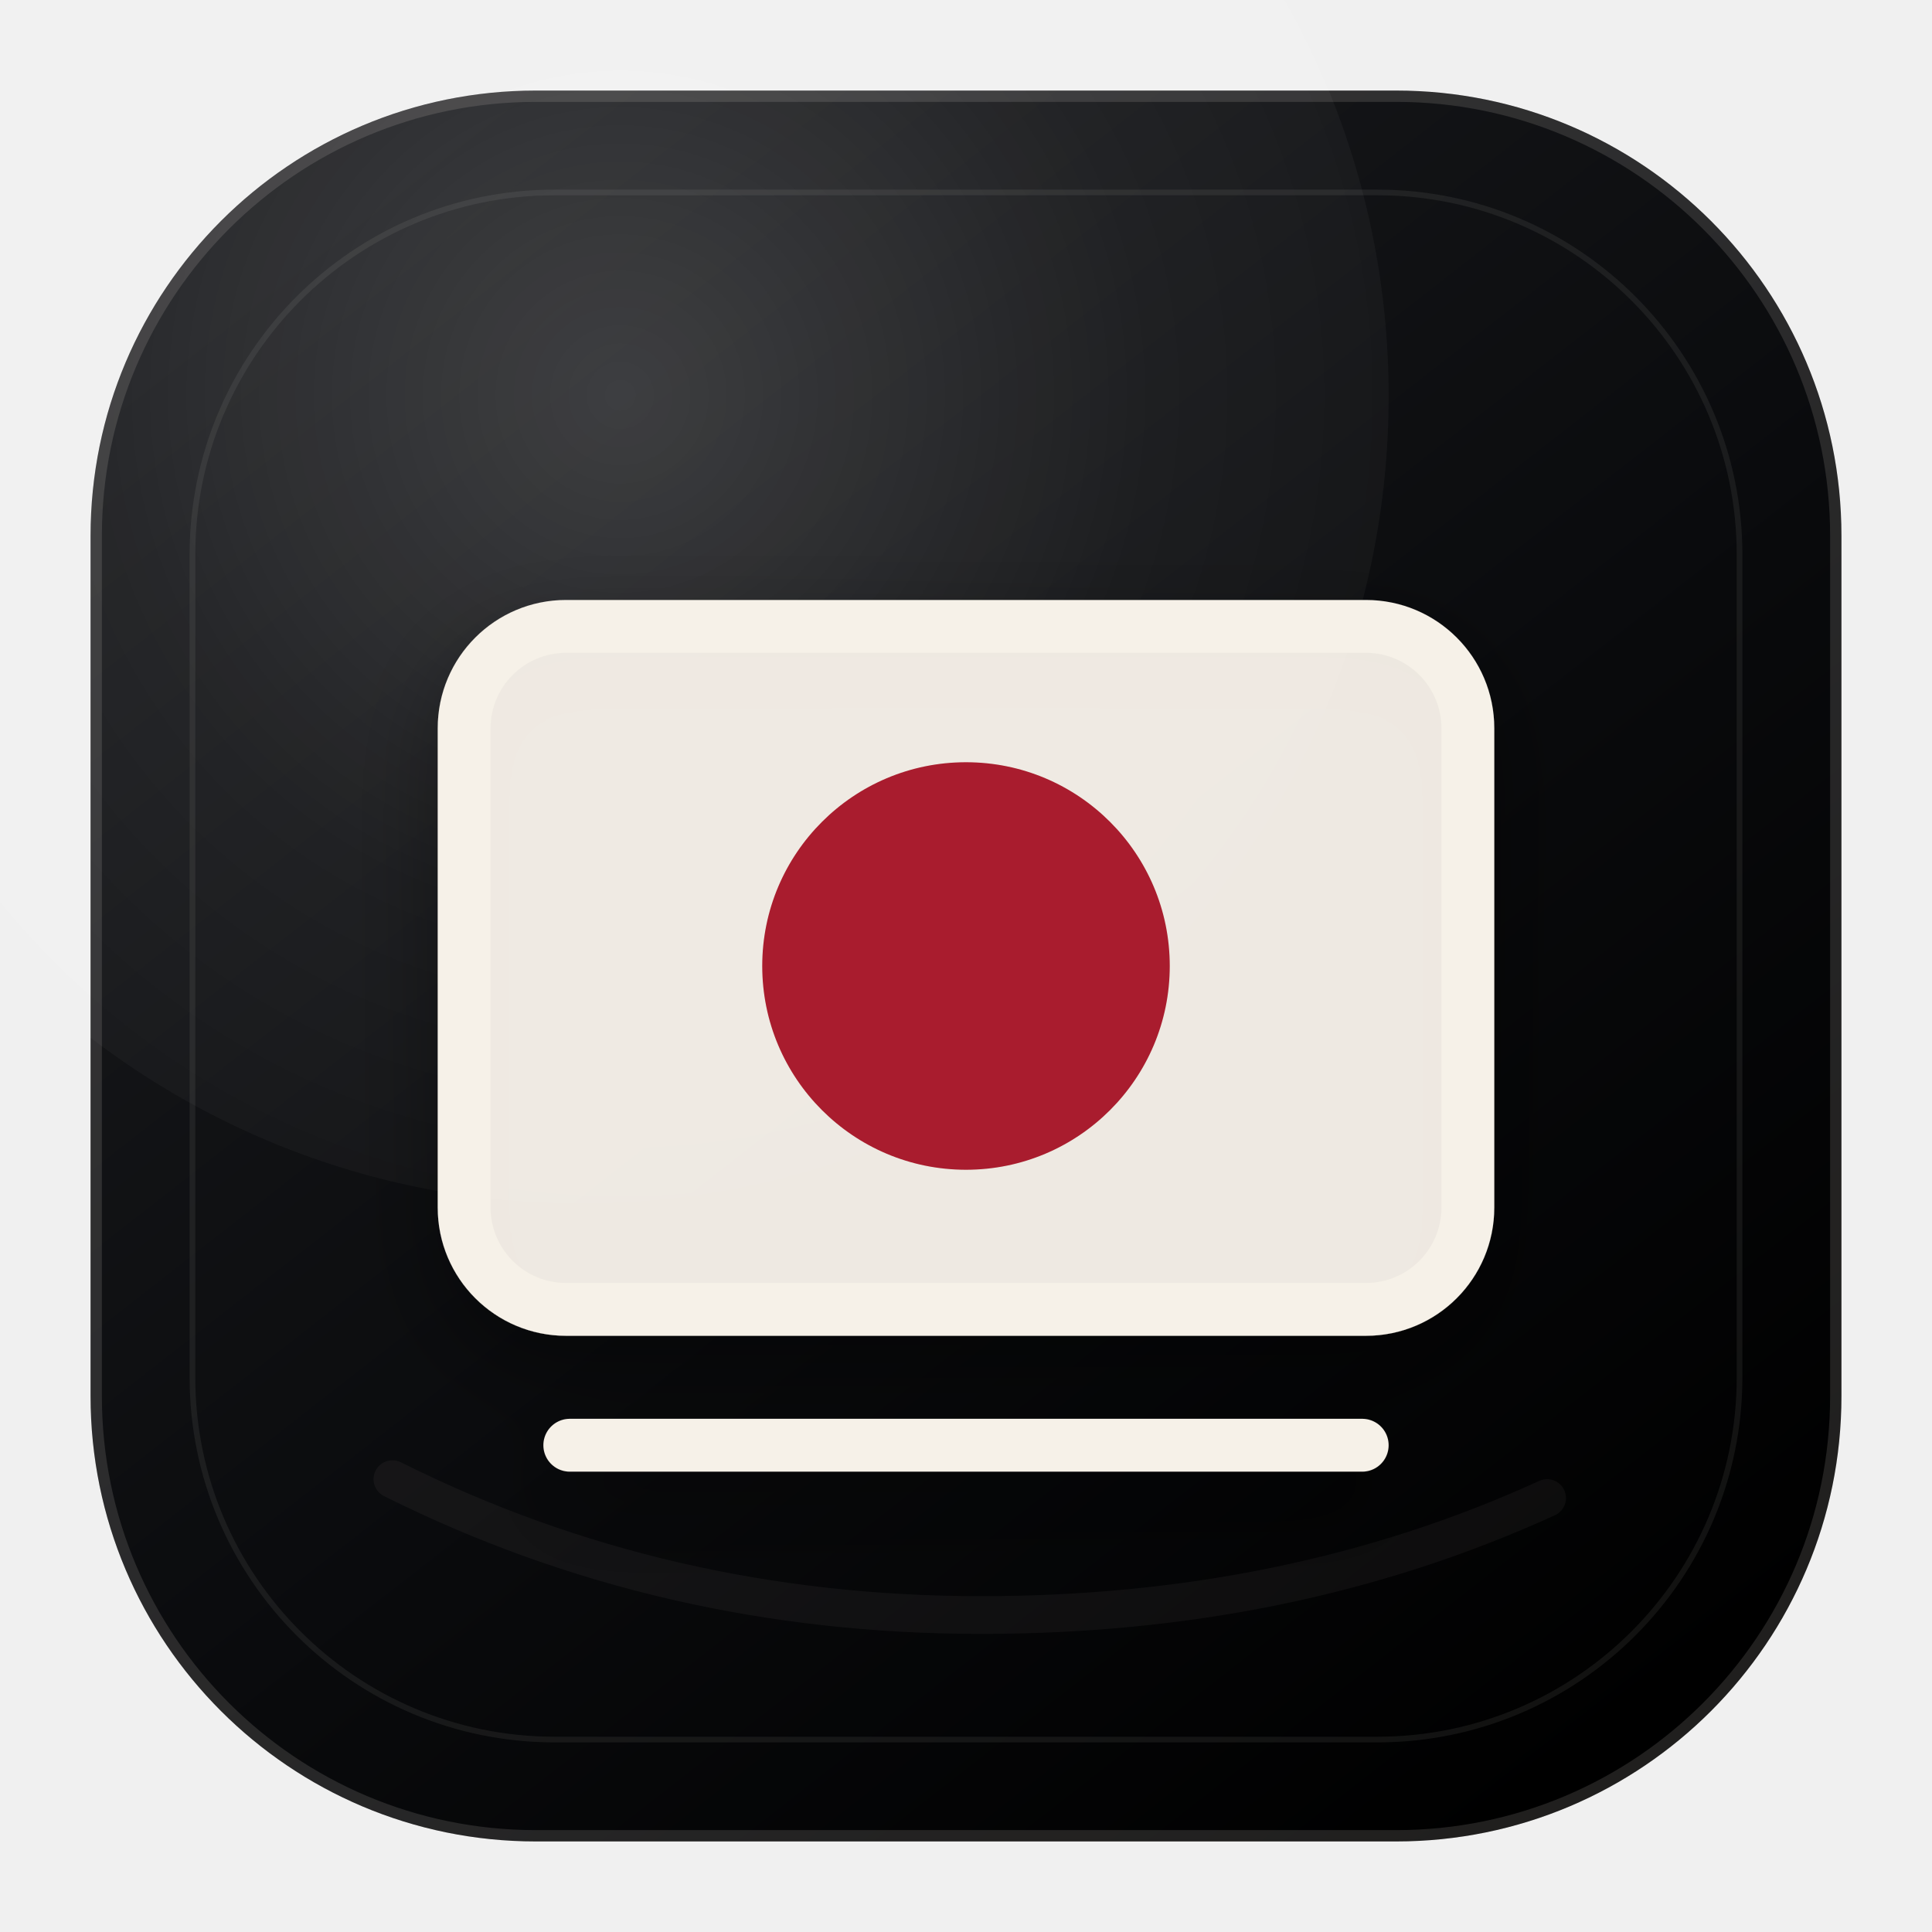
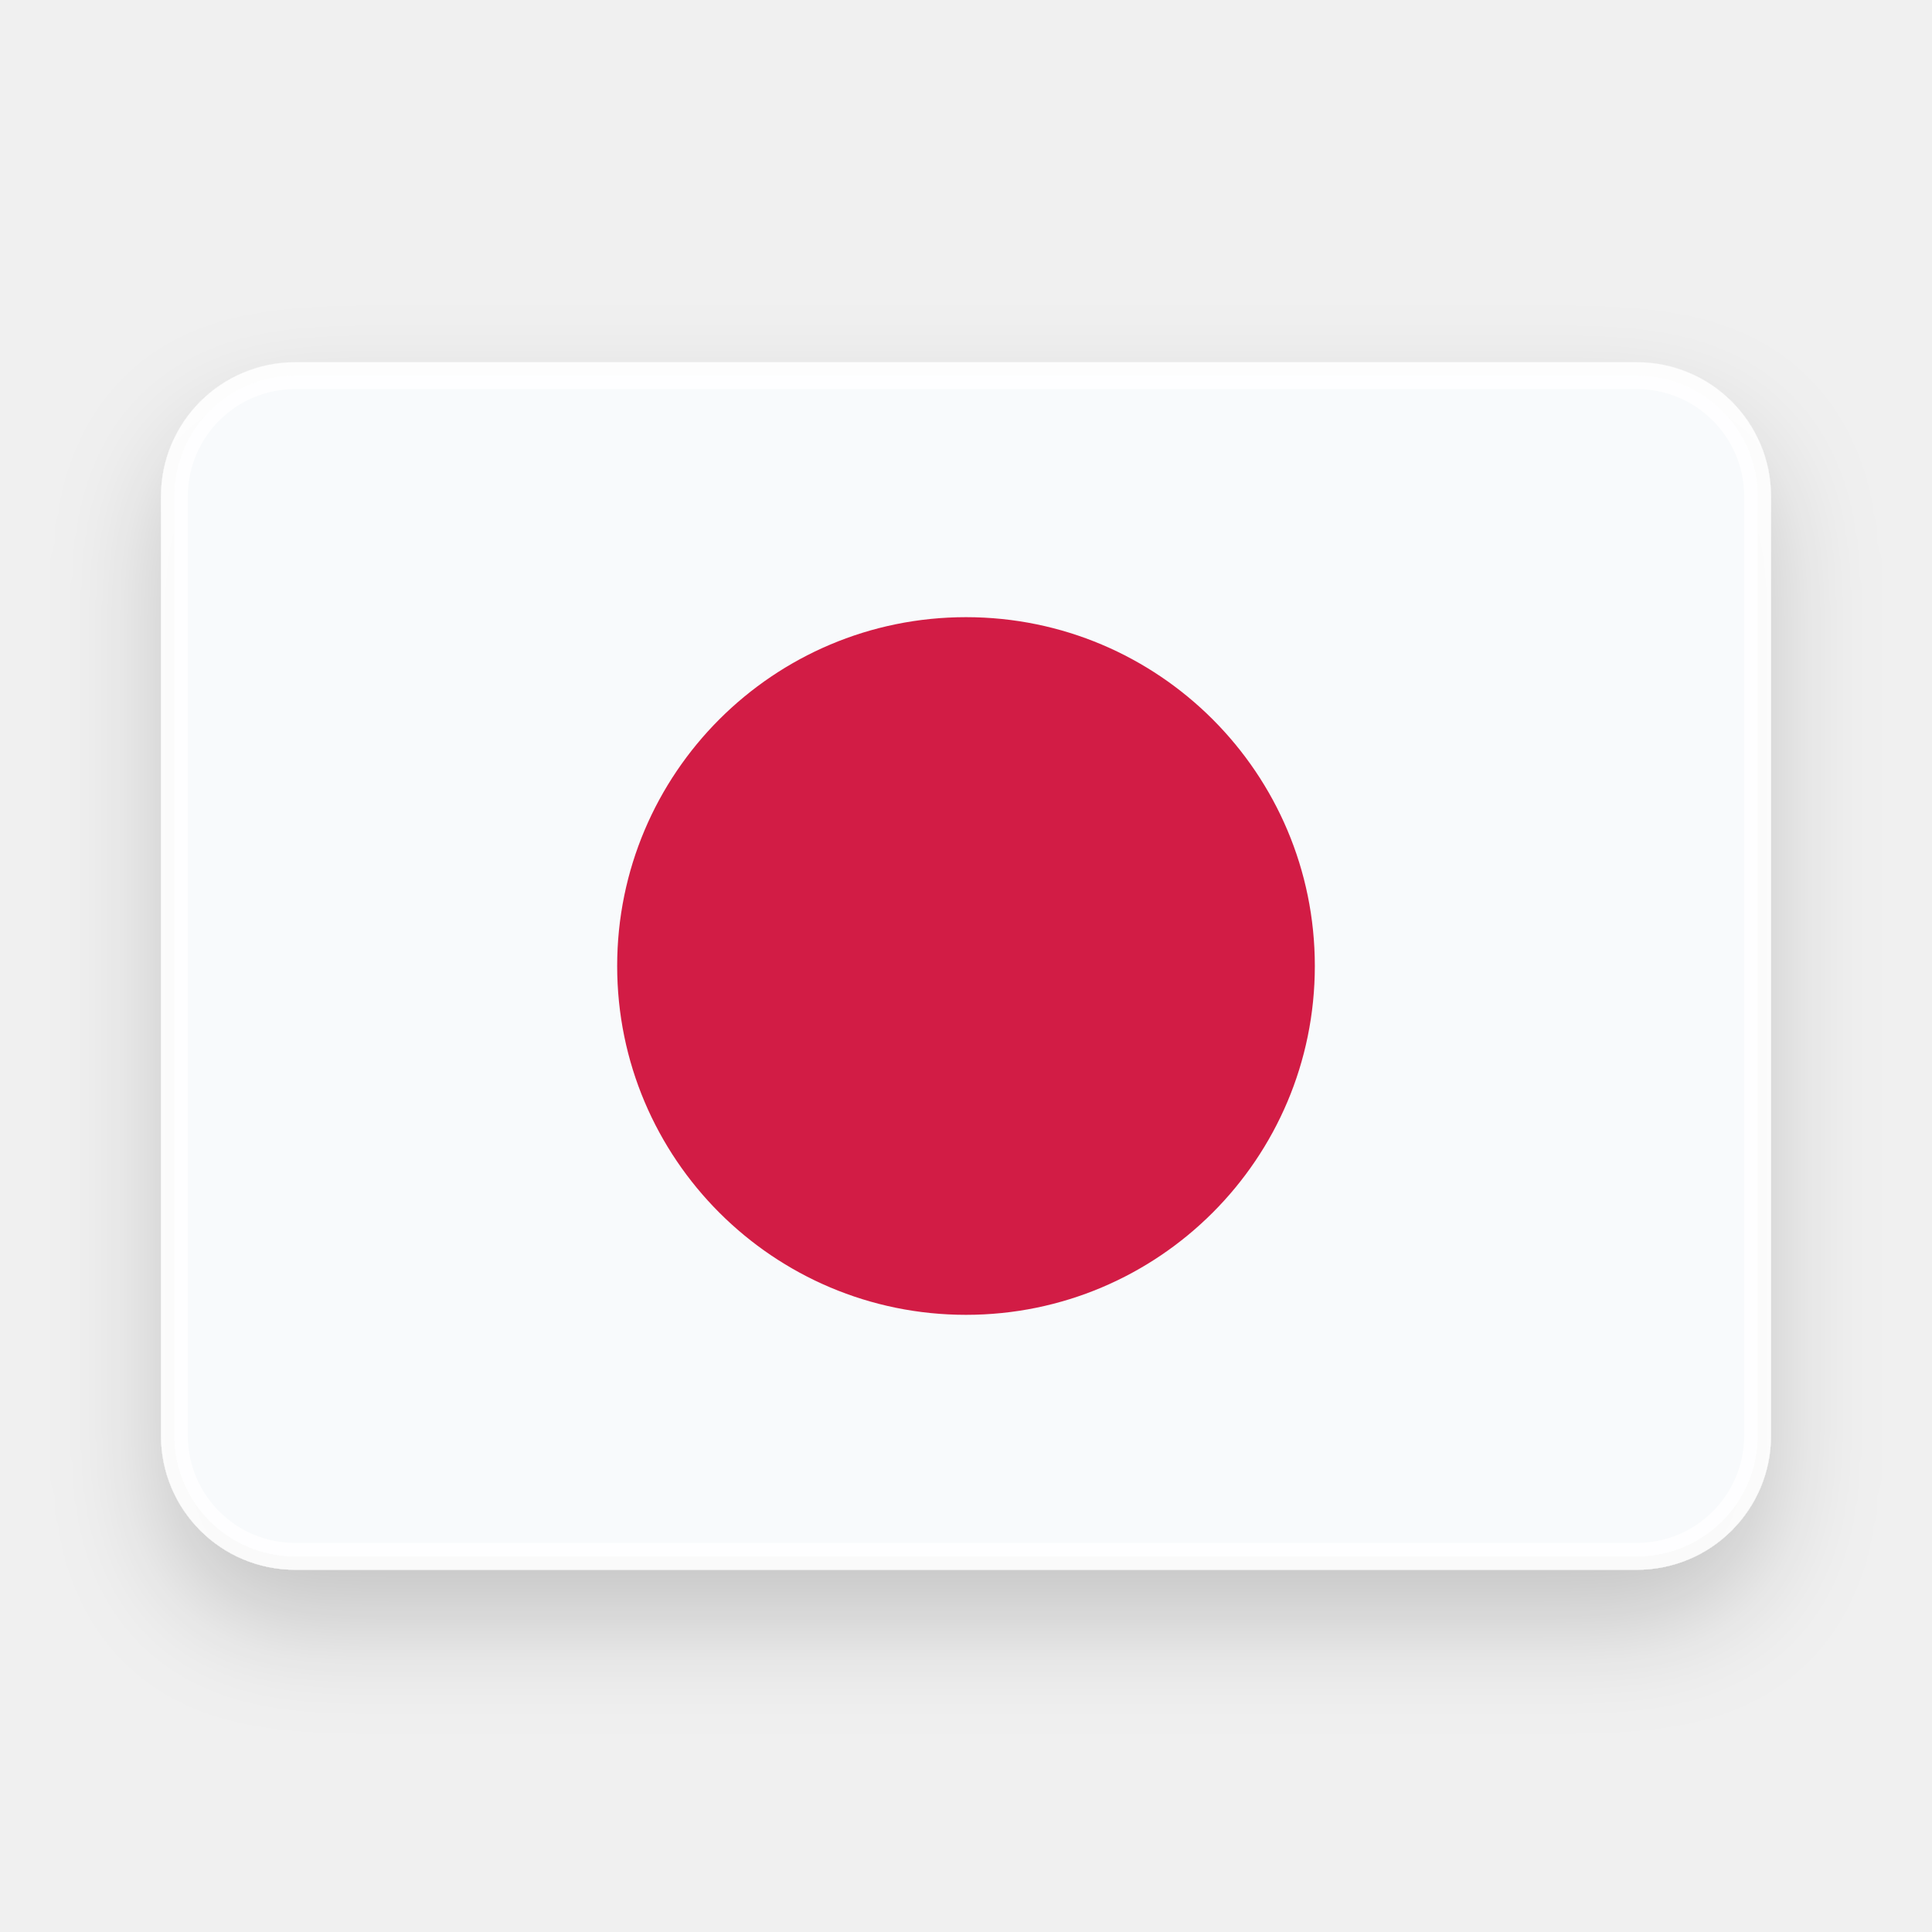
- <svg xmlns="http://www.w3.org/2000/svg" width="512" height="512" viewBox="0 0 512 512" role="img" aria-label="日本 / JP">
+ <svg xmlns="http://www.w3.org/2000/svg" width="144" height="144" viewBox="0 0 144 144" role="img" aria-label="日本 / JP">
  <defs>
-     <linearGradient id="bg" x1="94" y1="50" x2="420" y2="468" gradientUnits="userSpaceOnUse">
-       <stop offset="0" stop-color="#1b1c1f" />
-       <stop offset=".58" stop-color="#090a0c" />
-       <stop offset="1" stop-color="#000000" />
-     </linearGradient>
-     <radialGradient id="sheen" cx="0" cy="0" r="1" gradientUnits="userSpaceOnUse" gradientTransform="translate(164 104) rotate(42) scale(326)">
-       <stop offset="0" stop-color="#ffffff" stop-opacity=".17" />
-       <stop offset=".44" stop-color="#ffffff" stop-opacity=".055" />
-       <stop offset="1" stop-color="#ffffff" stop-opacity="0" />
-     </radialGradient>
-     <filter id="markShadow" x="-18%" y="-18%" width="136%" height="148%">
-       <feDropShadow dx="0" dy="10" stdDeviation="12" flood-color="#000000" flood-opacity=".38" />
+     <filter id="shadow" x="-25%" y="-25%" width="150%" height="160%">
+       <feDropShadow dx="0" dy="4" stdDeviation="4" flood-color="#000000" flood-opacity=".18" />
    </filter>
  </defs>
-   <rect x="24" y="24" width="464" height="464" rx="118" fill="url(#bg)" />
-   <rect x="25.5" y="25.5" width="461" height="461" rx="116.5" fill="none" stroke="#f8f3e8" stroke-width="3" stroke-opacity=".13" />
-   <rect x="51" y="51" width="410" height="410" rx="96" fill="none" stroke="#f8f3e8" stroke-width="1.5" stroke-opacity=".07" />
-   <circle cx="154" cy="105" r="214" fill="url(#sheen)" />
-   <path d="M104 392c48 24 100 36 156 36 54 0 104-10 150-31" fill="none" stroke="#f8f3e8" stroke-width="10" stroke-linecap="round" stroke-opacity=".045" />
-   <g filter="url(#markShadow)">
-     <rect x="123" y="166" width="266" height="181" rx="27" fill="#f6f1e8" opacity=".96" />
-     <rect x="123" y="166" width="266" height="181" rx="27" fill="none" stroke="#f6f1e8" stroke-width="14" />
-     <circle cx="256" cy="256" r="54" fill="#a91d2d" />
-     <path d="M151 383h210" fill="none" stroke="#f6f1e8" stroke-width="14" stroke-linecap="round" />
+   <g filter="url(#shadow)">
+     <clipPath id="flag">
+       <rect x="13" y="28" width="118" height="88" rx="9" />
+     </clipPath>
+     <rect x="13" y="28" width="118" height="88" rx="9" fill="#f8fafc" />
+     <g clip-path="url(#flag)">
+       <rect x="13" y="28" width="118" height="88" fill="#f8fafc" />
+       <circle cx="72" cy="72" r="26" fill="#d21f45" />
+     </g>
+     <rect x="13" y="28" width="118" height="88" rx="9" fill="none" stroke="#ffffff" stroke-width="2" stroke-opacity=".85" />
  </g>
</svg>
